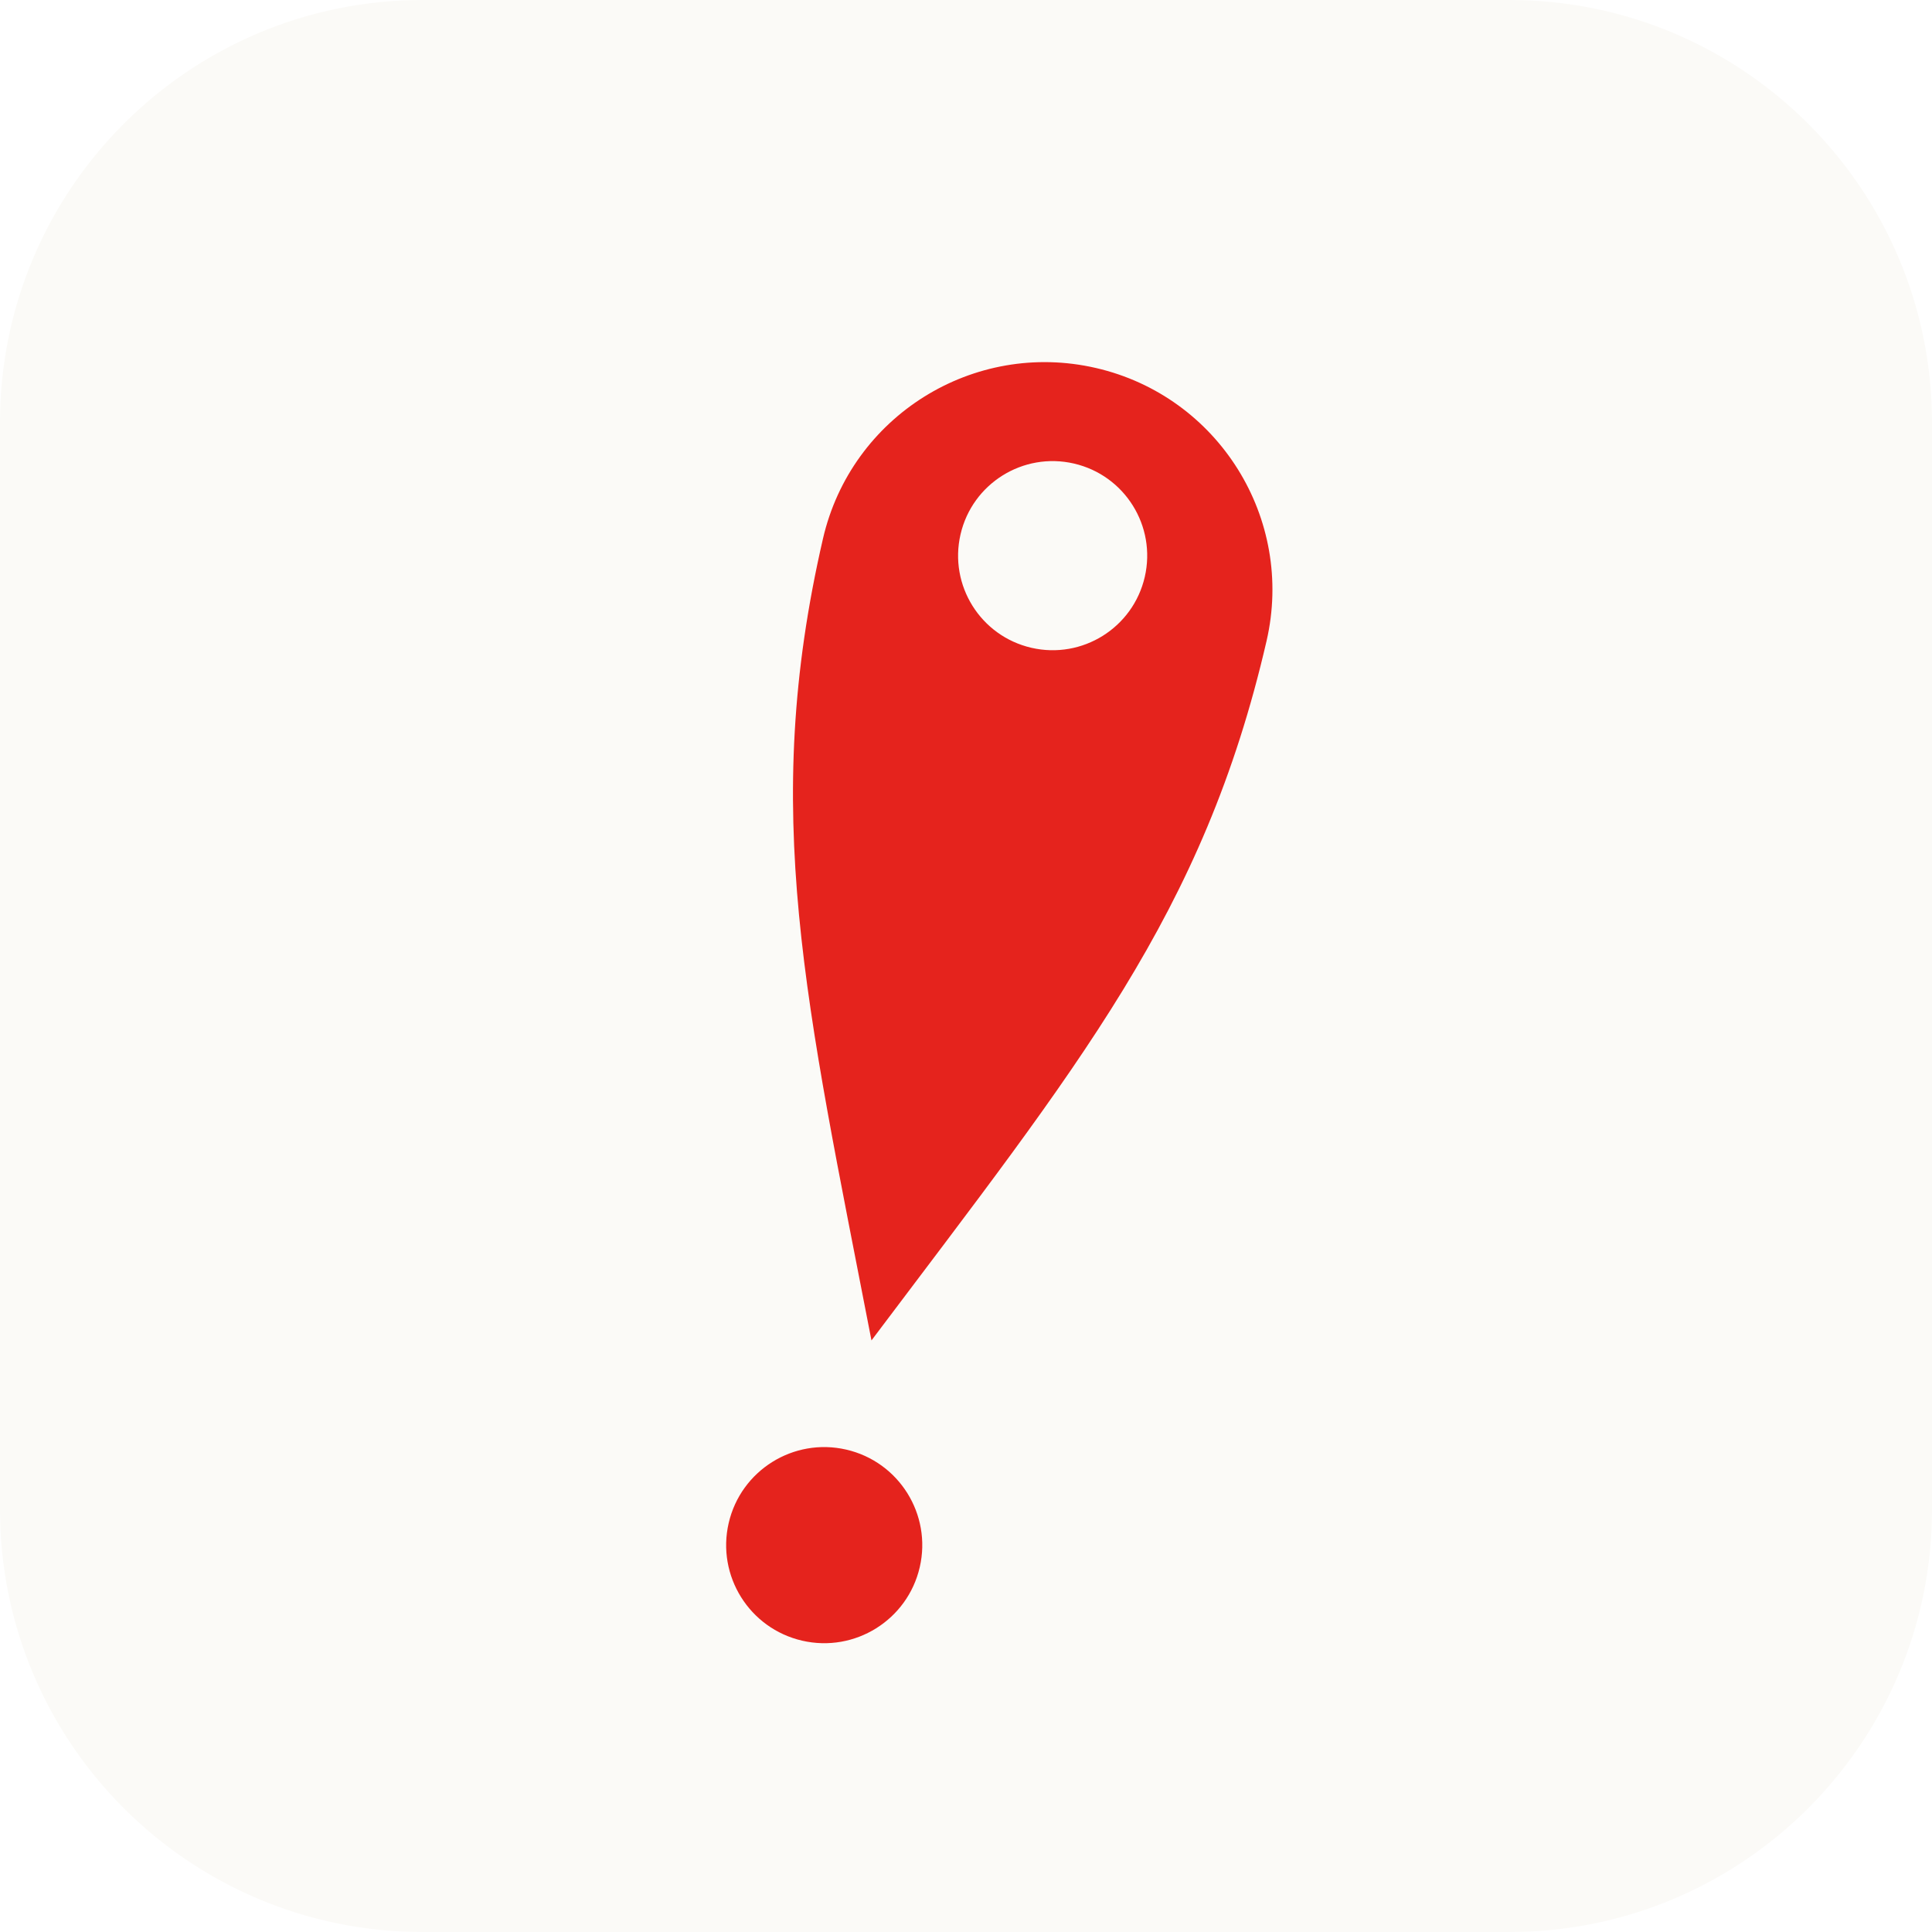
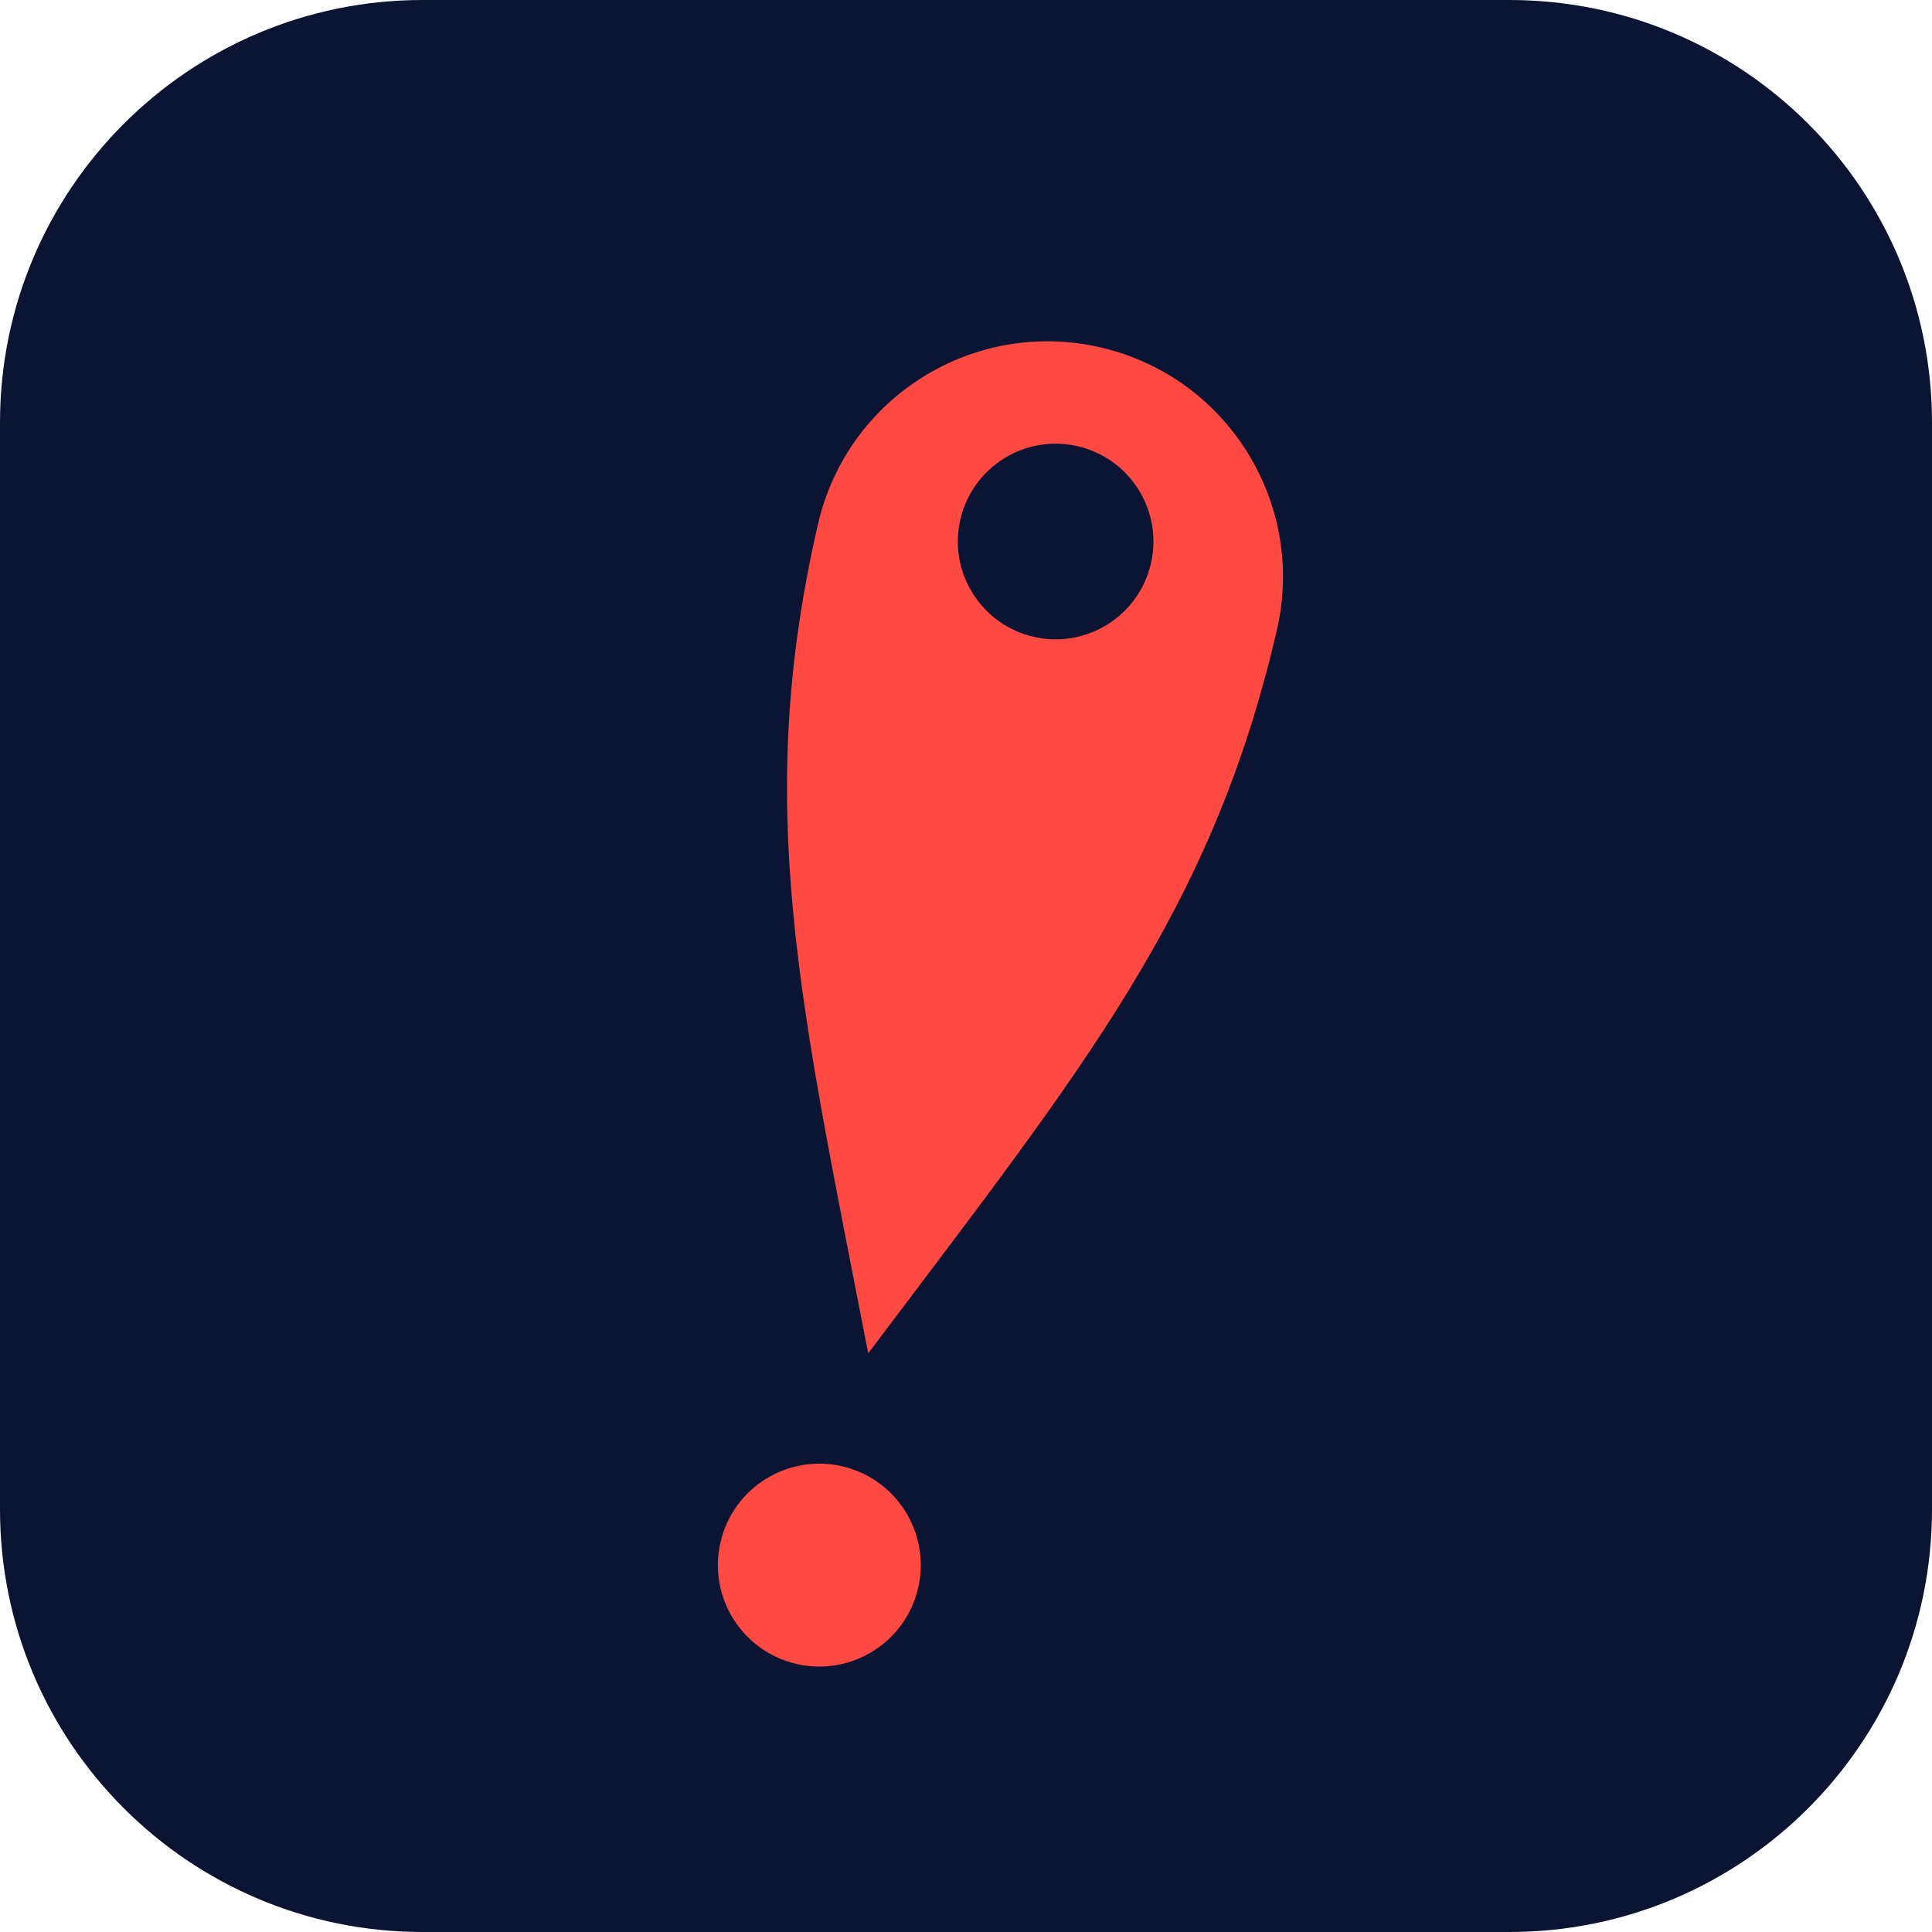
<svg xmlns="http://www.w3.org/2000/svg" viewBox="0 0 64 64" role="img" aria-label="Escape!">
-   <rect width="64" height="64" rx="14" fill="#FBFAF7" />
-   <g transform="translate(32 32) scale(0.58) translate(-22 -42)">
-     <g transform="rotate(13 22 40)" fill="#E5231D">
+   <rect width="64" height="64" rx="14" fill="#0B1533" />
+   <g transform="translate(32 32) scale(0.6) translate(-22 -42)">
+     <g transform="rotate(13 22 40)" fill="#FF4A44">
      <path fill-rule="evenodd" d="M22 64C14 46 9 36 9 20A13 13 0 1 1 35 20C35 36 30 46 22 64ZM27.4 18A5.4 5.4 0 1 0 16.6 18A5.4 5.4 0 1 0 27.4 18Z" />
      <circle cx="22" cy="76" r="5.6" />
    </g>
  </g>
</svg>
